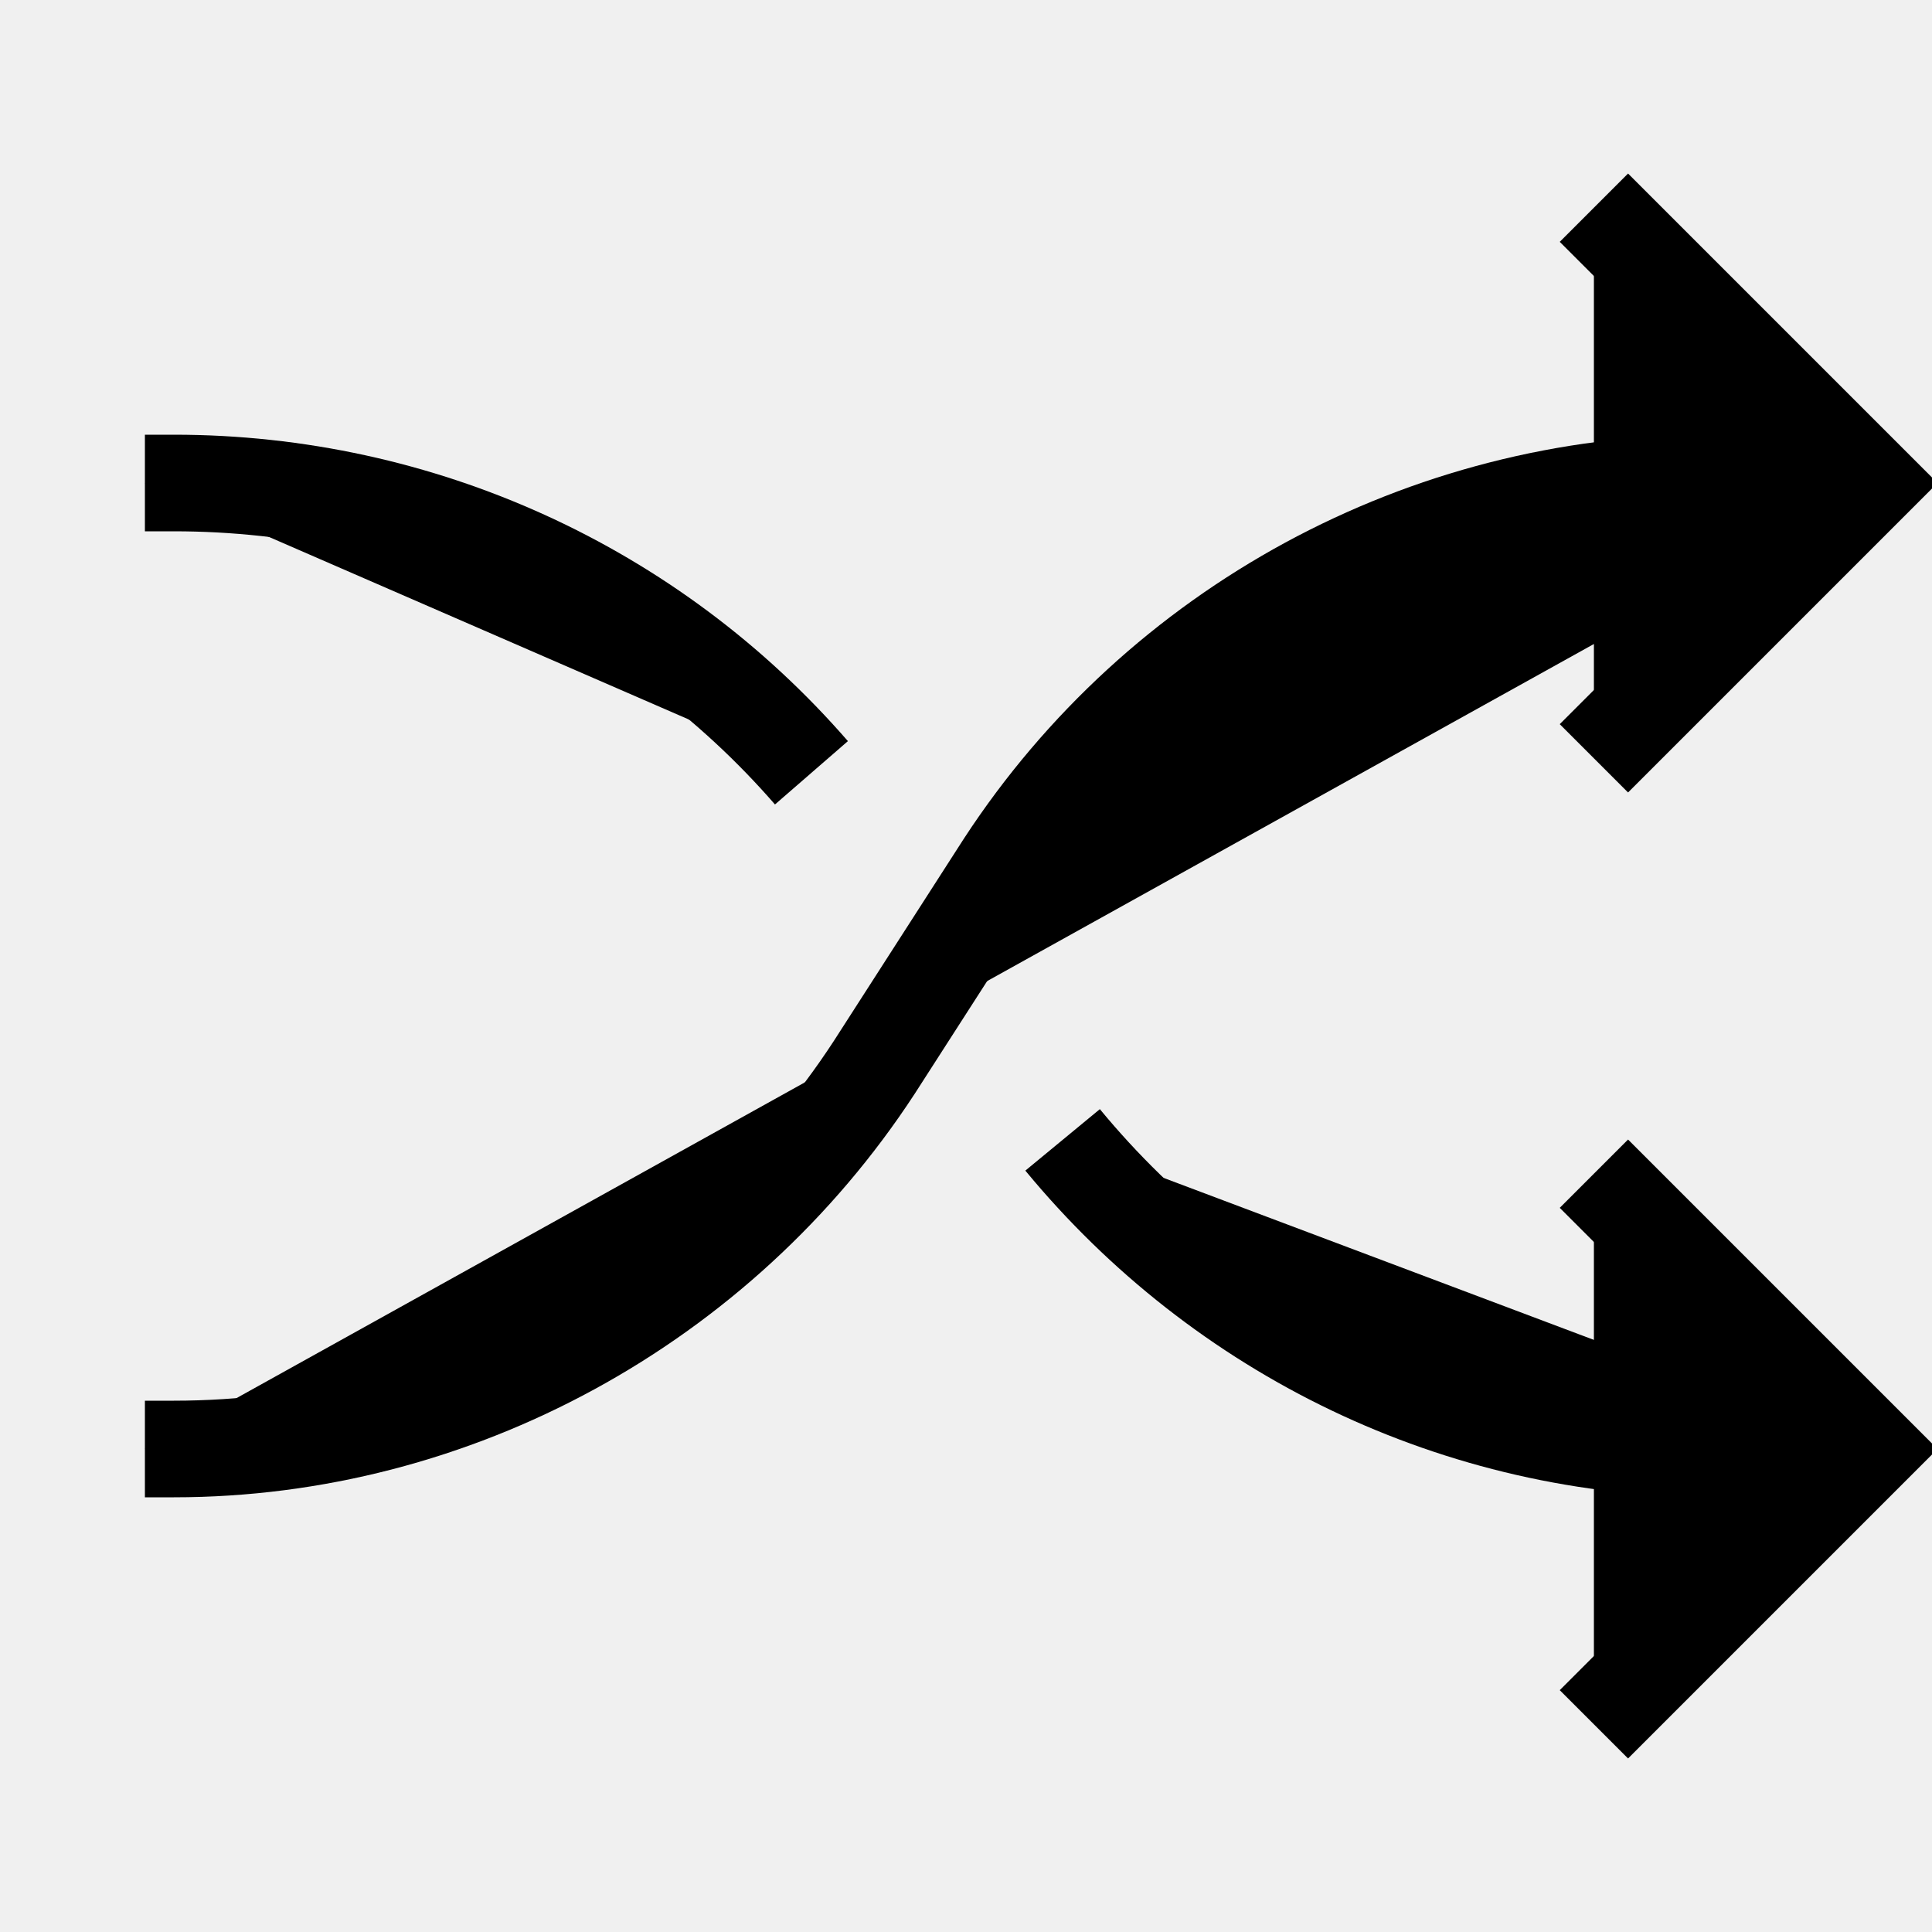
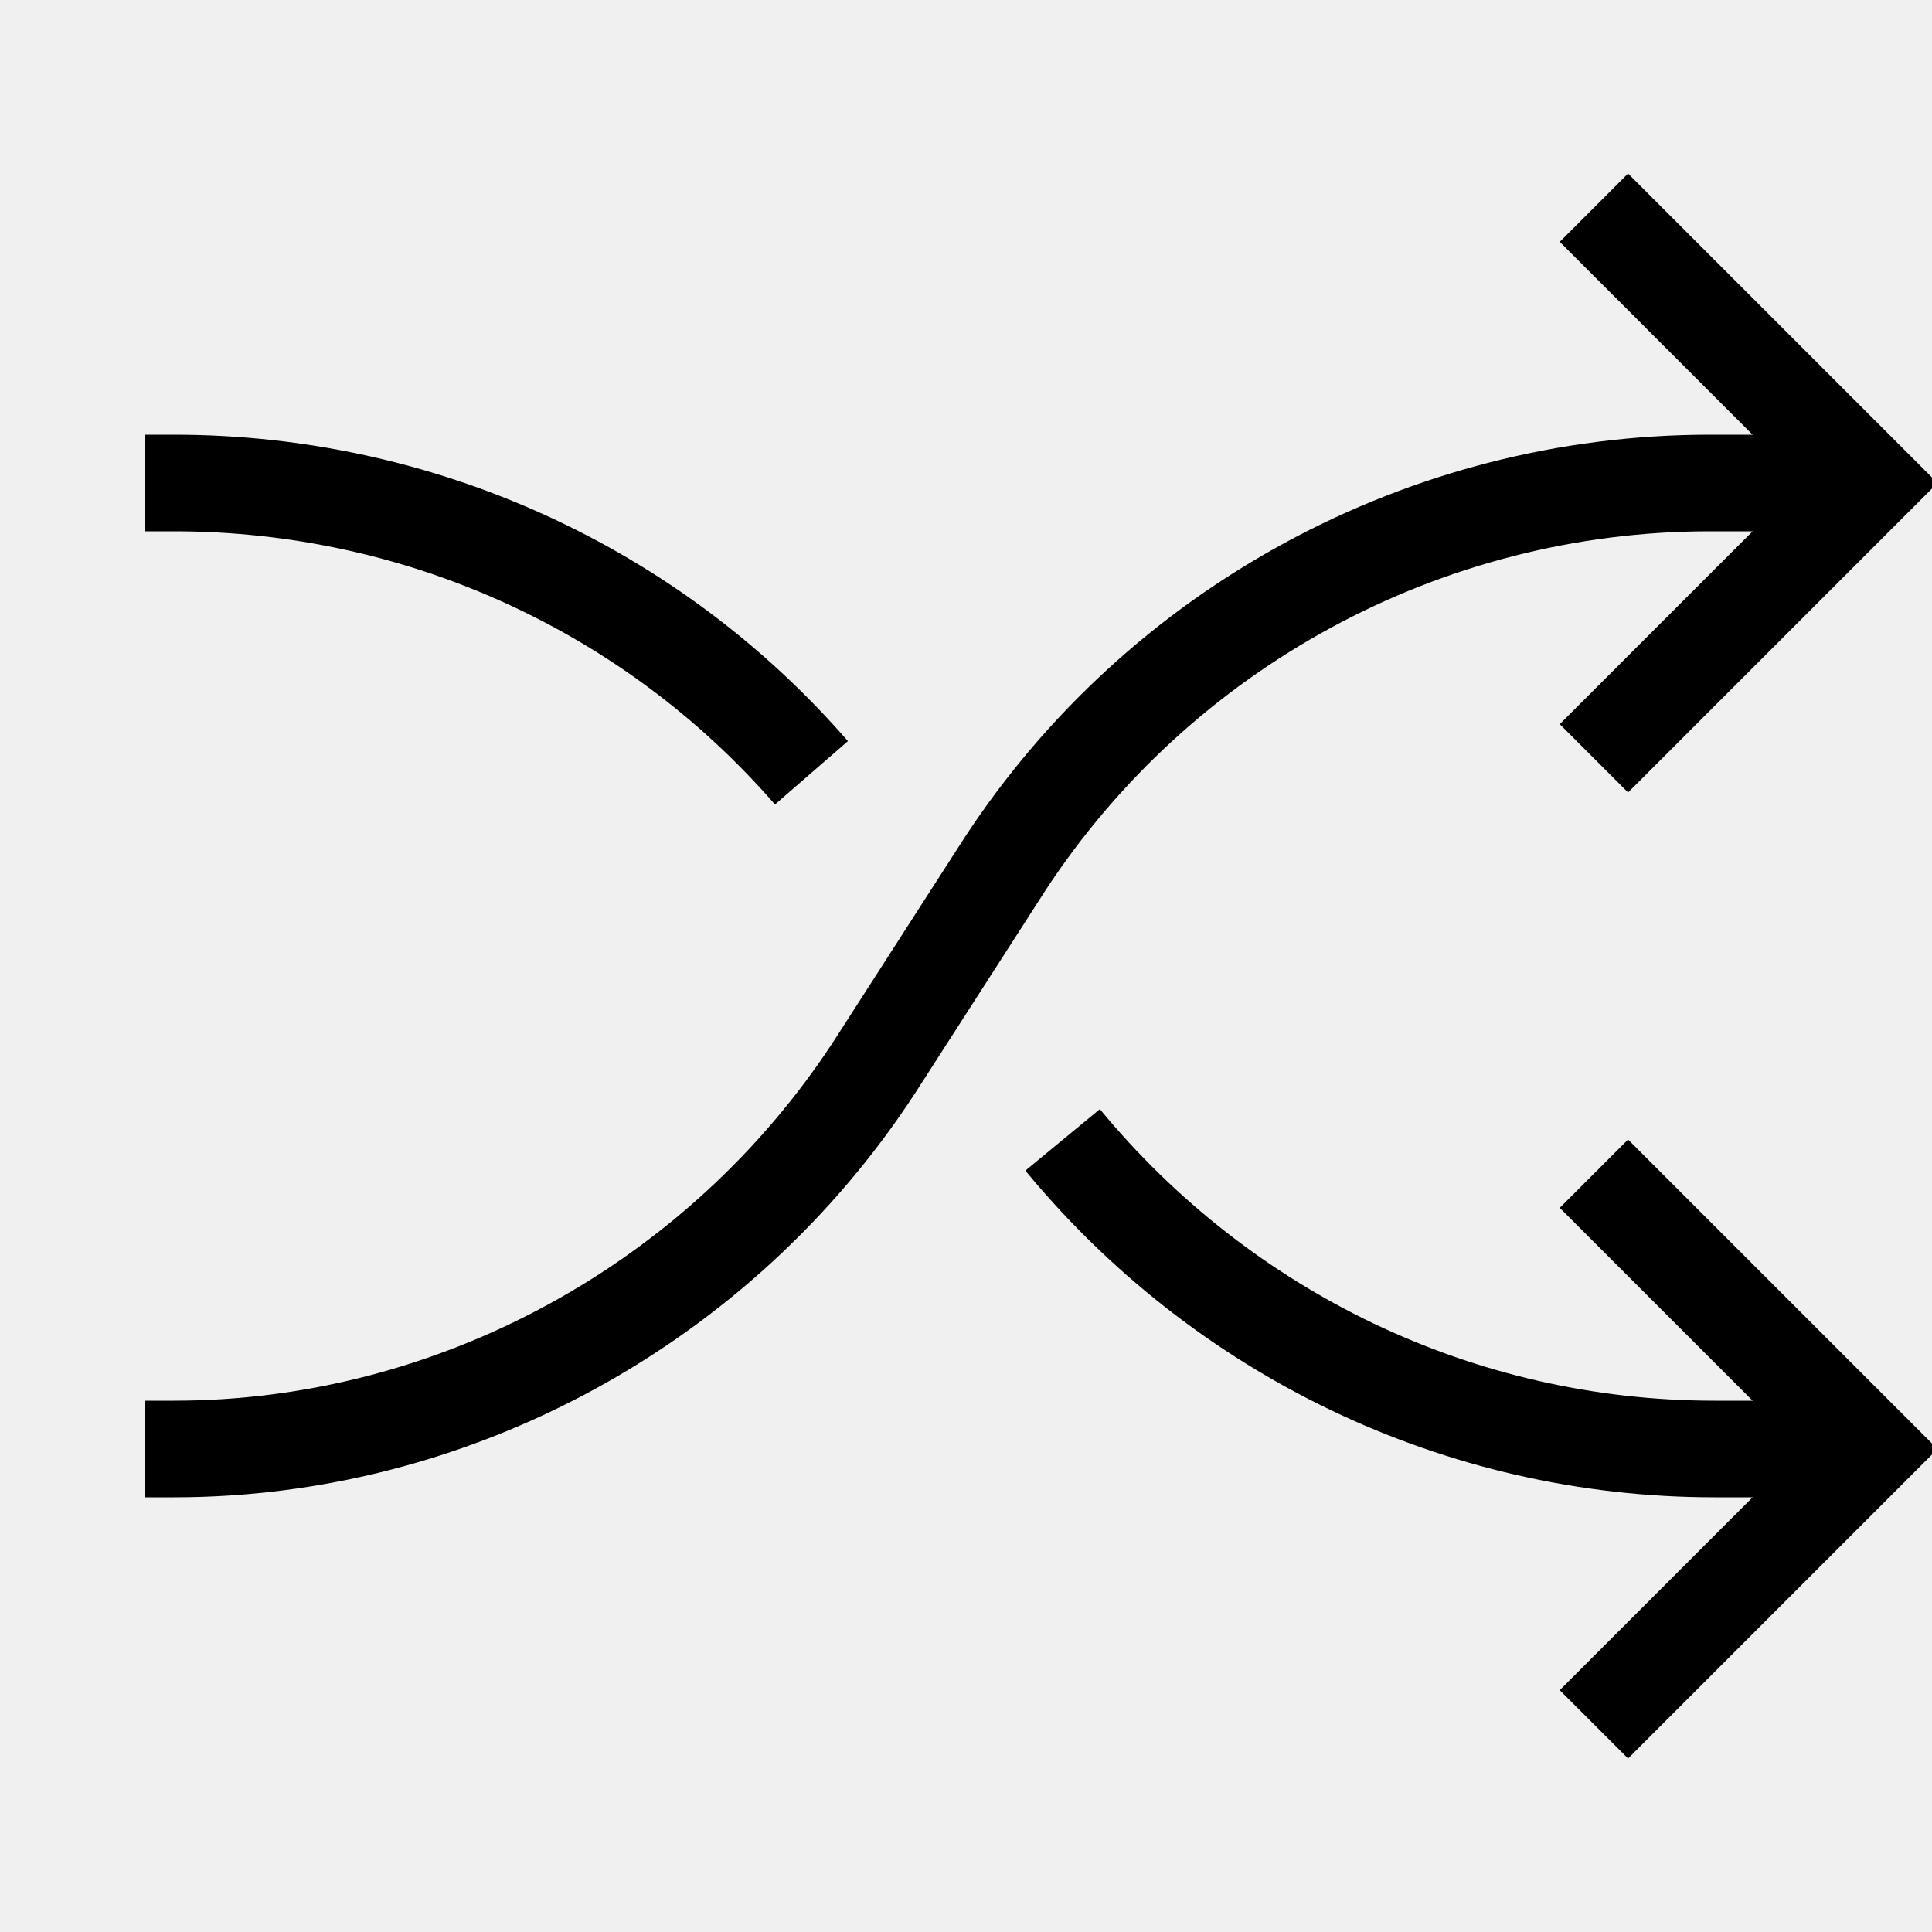
<svg xmlns="http://www.w3.org/2000/svg" version="1.1" id="Layer_1" x="0px" y="0px" viewBox="5 5 40 40" style="enable-background:new 0 0 50 50;" xml:space="preserve">
  <style type="text/css">
	.st0_74{fill:none;stroke:#000000;stroke-width:2;stroke-miterlimit:10;}
- 	.dark-theme .svg_bg{fill:none;stroke:#000000;stroke-width:3;stroke-miterlimit:10;}
- 	.light-theme .svg_bg{fill:none;stroke:#ffffff;stroke-width:3;stroke-miterlimit:10;}
</style>
-   <polyline class="svg_bg" points="38,9.3 43.7,15 38,20.7 " />
-   <polyline class="svg_bg" points="38,29.3 43.7,35 38,40.7 " />
-   <path class="svg_bg" d="M44,15h-3.6c-5.9,0-11.4,3-14.6,7.9l-2.7,4.2C19.9,32,14.4,35,8.6,35H8" />
-   <path class="svg_bg" d="M8,15h0.6c5.1,0,9.9,2.2,13.2,6" />
-   <path class="svg_bg" d="M27,28.6c3.3,4,8.2,6.4,13.5,6.4H44" />
  <polyline class="st0_74" points="38,9.3 43.7,15 38,20.7 " />
  <polyline class="st0_74" points="38,29.3 43.7,35 38,40.7 " />
  <path class="st0_74" d="M44,15h-3.6c-5.9,0-11.4,3-14.6,7.9l-2.7,4.2C19.9,32,14.4,35,8.6,35H8" />
  <path class="st0_74" d="M8,15h0.6c5.1,0,9.9,2.2,13.2,6" />
  <path class="st0_74" d="M27,28.6c3.3,4,8.2,6.4,13.5,6.4H44" />
</svg>
